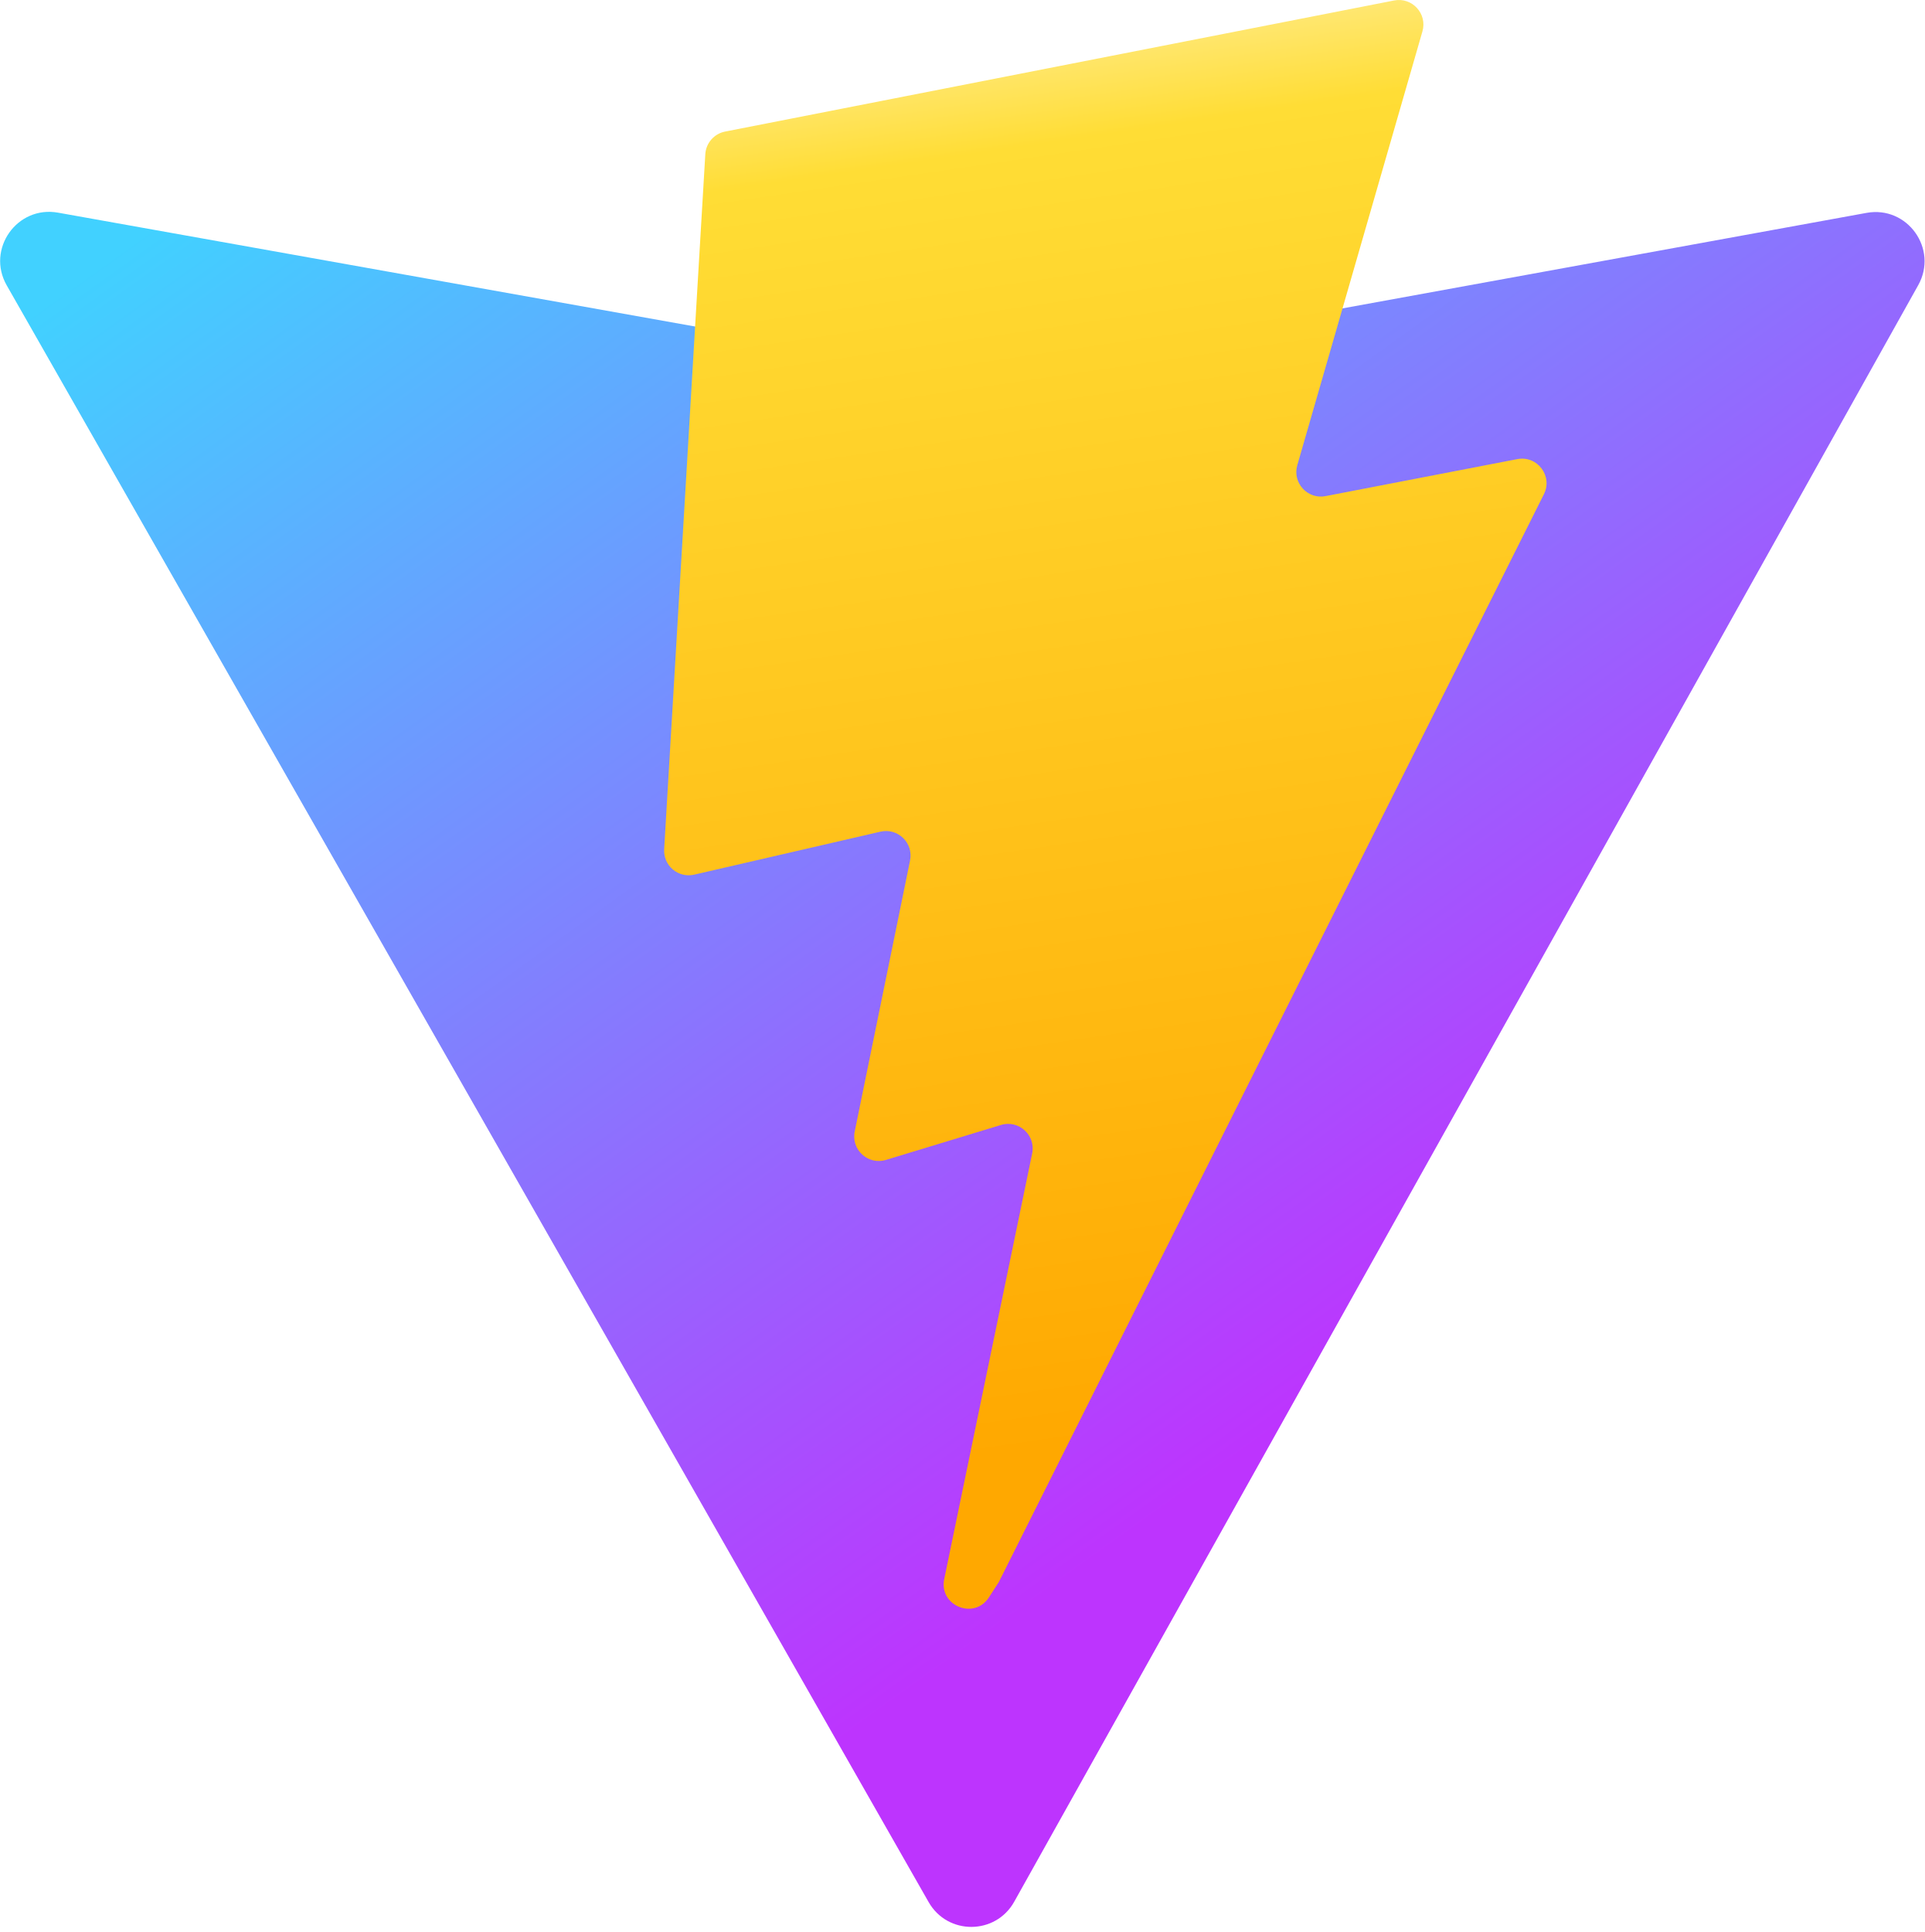
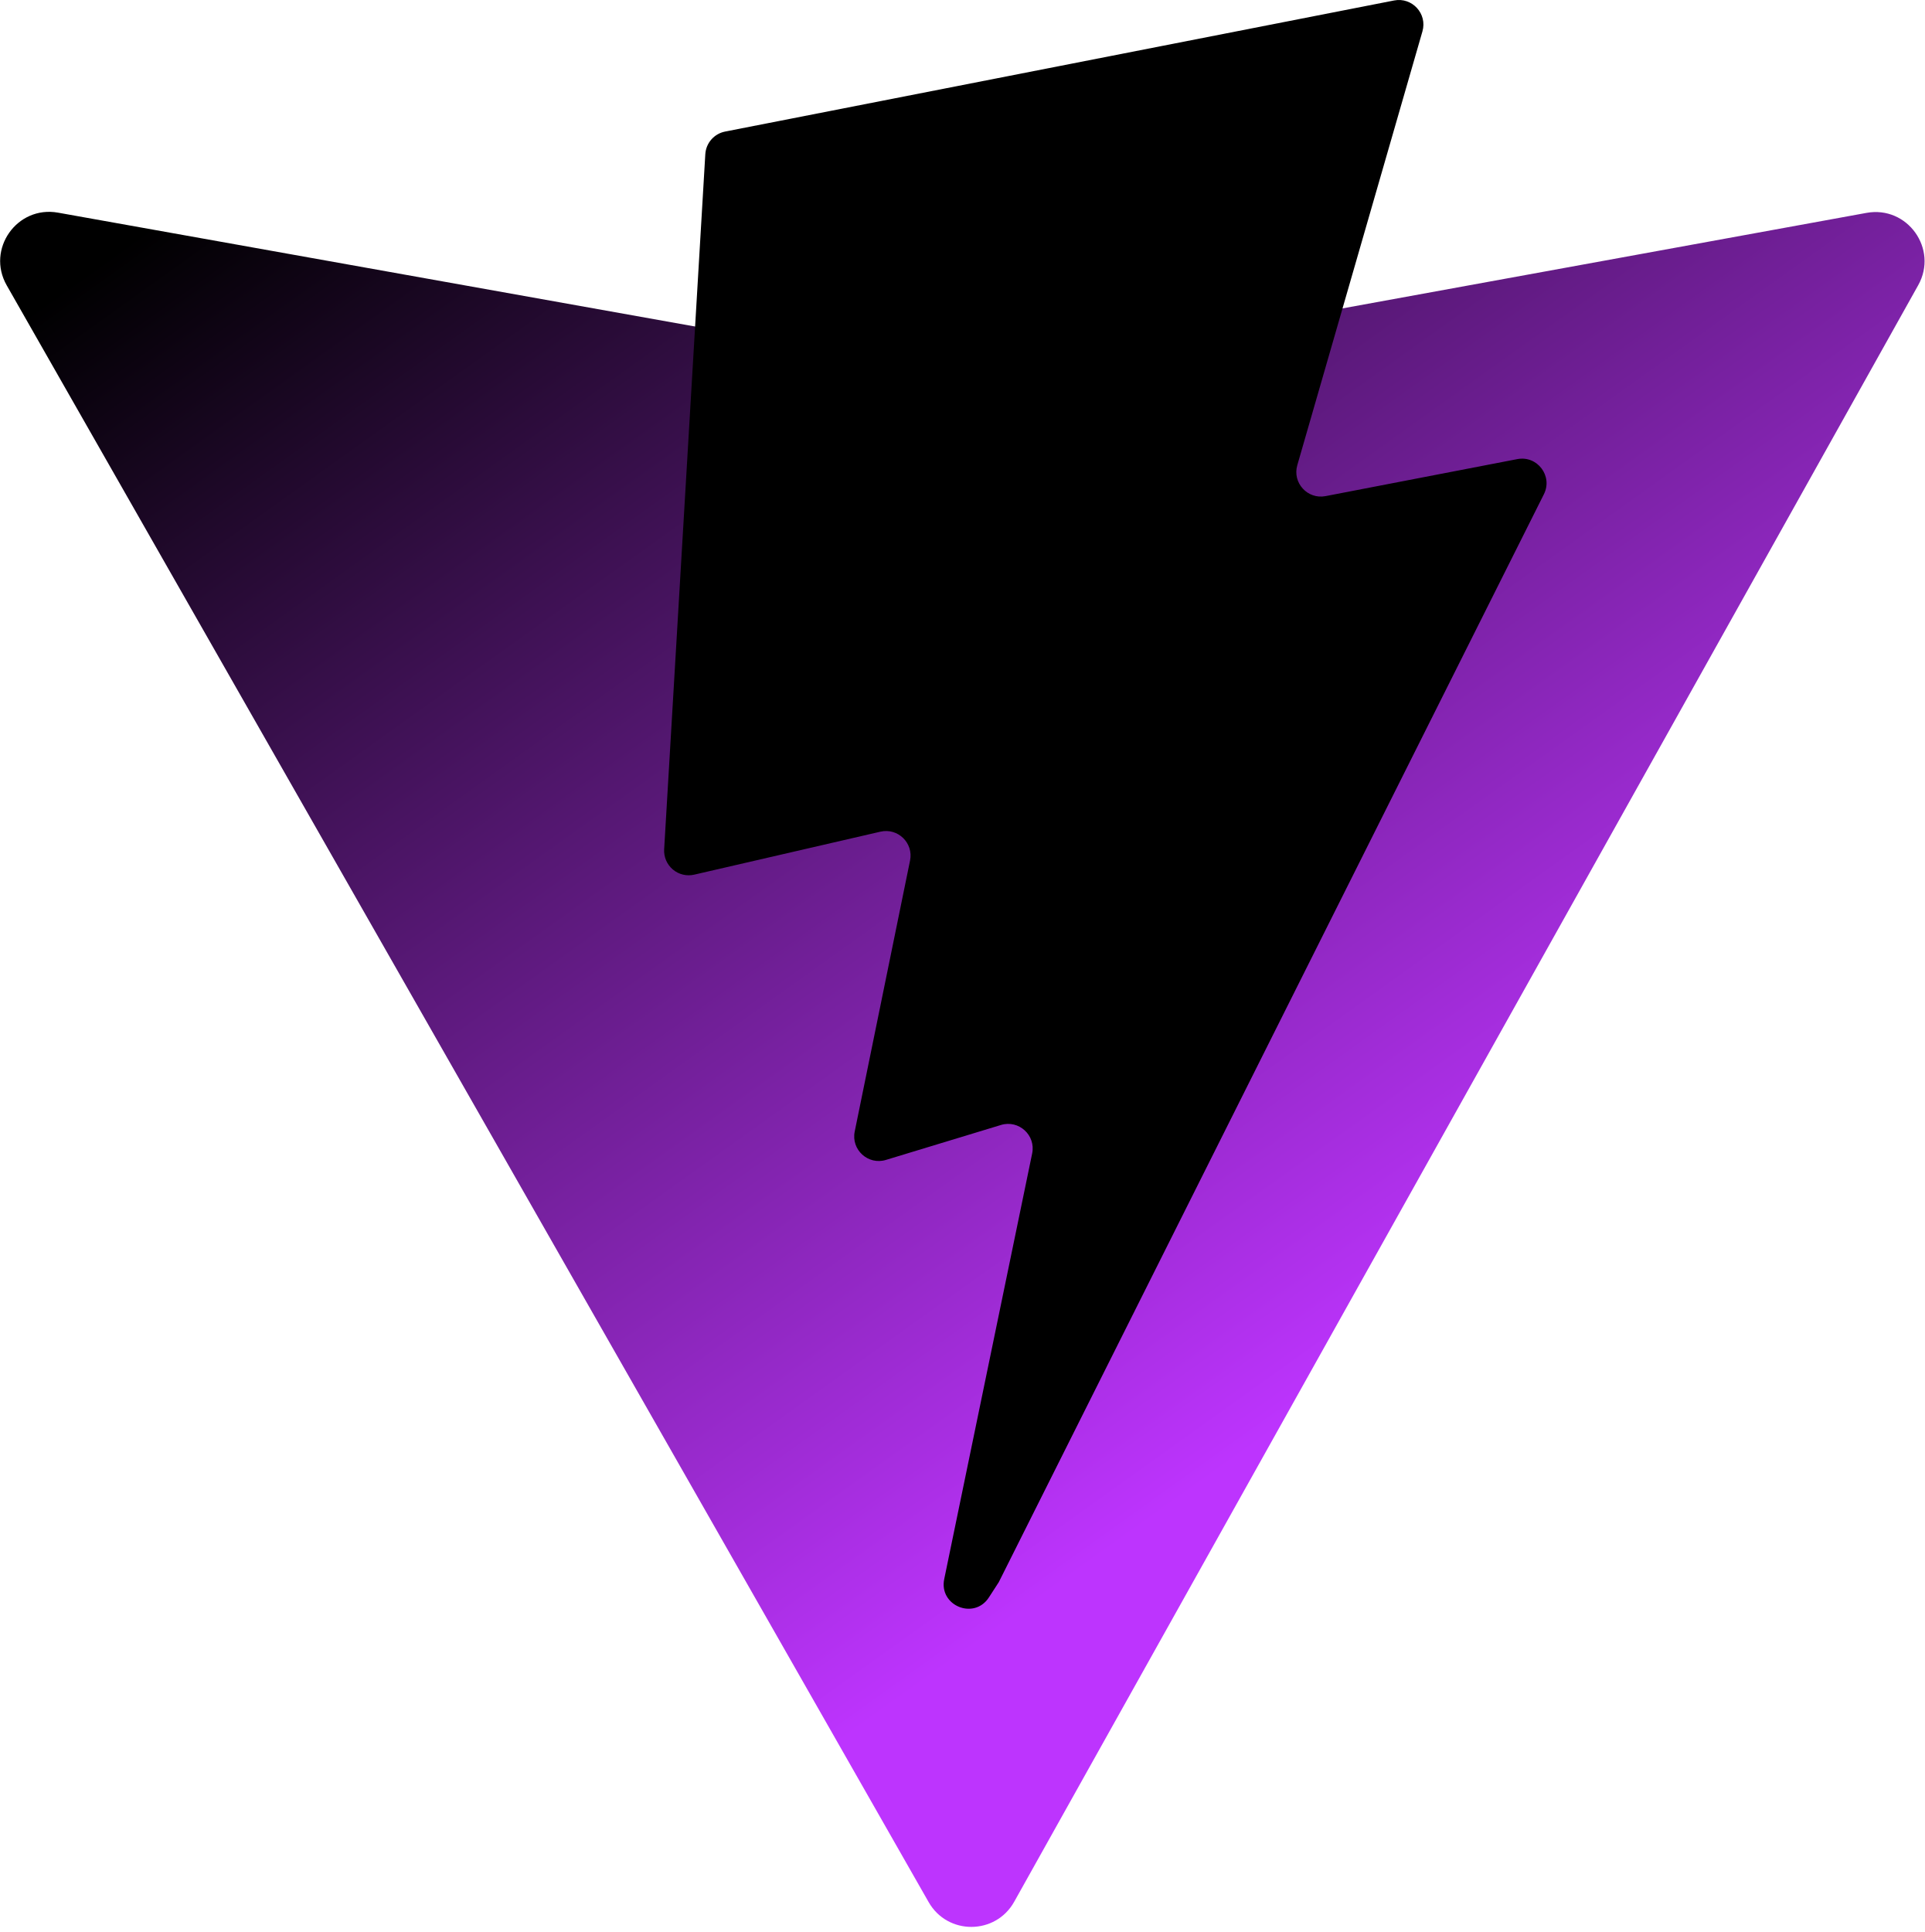
- <svg xmlns="http://www.w3.org/2000/svg" aria-hidden="true" role="img" class="iconify iconify--logos" width="31.88" height="32" preserveAspectRatio="xMidYMid meet" viewBox="0 0 256 257">
+ <svg xmlns="http://www.w3.org/2000/svg" xmlnsXlink="http://www.w3.org/1999/xlink" aria-hidden="true" role="img" class="iconify iconify--logos" width="31.88" height="32" preserveAspectRatio="xMidYMid meet" viewBox="0 0 256 257">
  <defs>
    <linearGradient id="IconifyId1813088fe1fbc01fb466" x1="-.828%" x2="57.636%" y1="7.652%" y2="78.411%">
-       <stop offset="0%" stop-color="#41D1FF" />
+       <stop offset="0%" stopColor="#41D1FF" />
      <stop offset="100%" stop-color="#BD34FE" />
    </linearGradient>
    <linearGradient id="IconifyId1813088fe1fbc01fb467" x1="43.376%" x2="50.316%" y1="2.242%" y2="89.03%">
-       <stop offset="0%" stop-color="#FFEA83" />
-       <stop offset="8.333%" stop-color="#FFDD35" />
-       <stop offset="100%" stop-color="#FFA800" />
+       <stop offset="0%" stopColor="#FFEA83" />
+       <stop offset="8.333%" stopColor="#FFDD35" />
+       <stop offset="100%" stopColor="#FFA800" />
    </linearGradient>
  </defs>
  <path fill="url(#IconifyId1813088fe1fbc01fb466)" d="M255.153 37.938L134.897 252.976c-2.483 4.44-8.862 4.466-11.382.048L.875 37.958c-2.746-4.814 1.371-10.646 6.827-9.67l120.385 21.517a6.537 6.537 0 0 0 2.322-.004l117.867-21.483c5.438-.991 9.574 4.796 6.877 9.62Z" />
  <path fill="url(#IconifyId1813088fe1fbc01fb467)" d="M185.432.063L96.44 17.501a3.268 3.268 0 0 0-2.634 3.014l-5.474 92.456a3.268 3.268 0 0 0 3.997 3.378l24.777-5.718c2.318-.535 4.413 1.507 3.936 3.838l-7.361 36.047c-.495 2.426 1.782 4.5 4.151 3.78l15.304-4.649c2.372-.72 4.652 1.36 4.15 3.788l-11.698 56.621c-.732 3.542 3.979 5.473 5.943 2.437l1.313-2.028l72.516-144.72c1.215-2.423-.88-5.186-3.54-4.672l-25.505 4.922c-2.396.462-4.435-1.77-3.759-4.114l16.646-57.705c.677-2.35-1.37-4.583-3.769-4.113Z" />
</svg>
